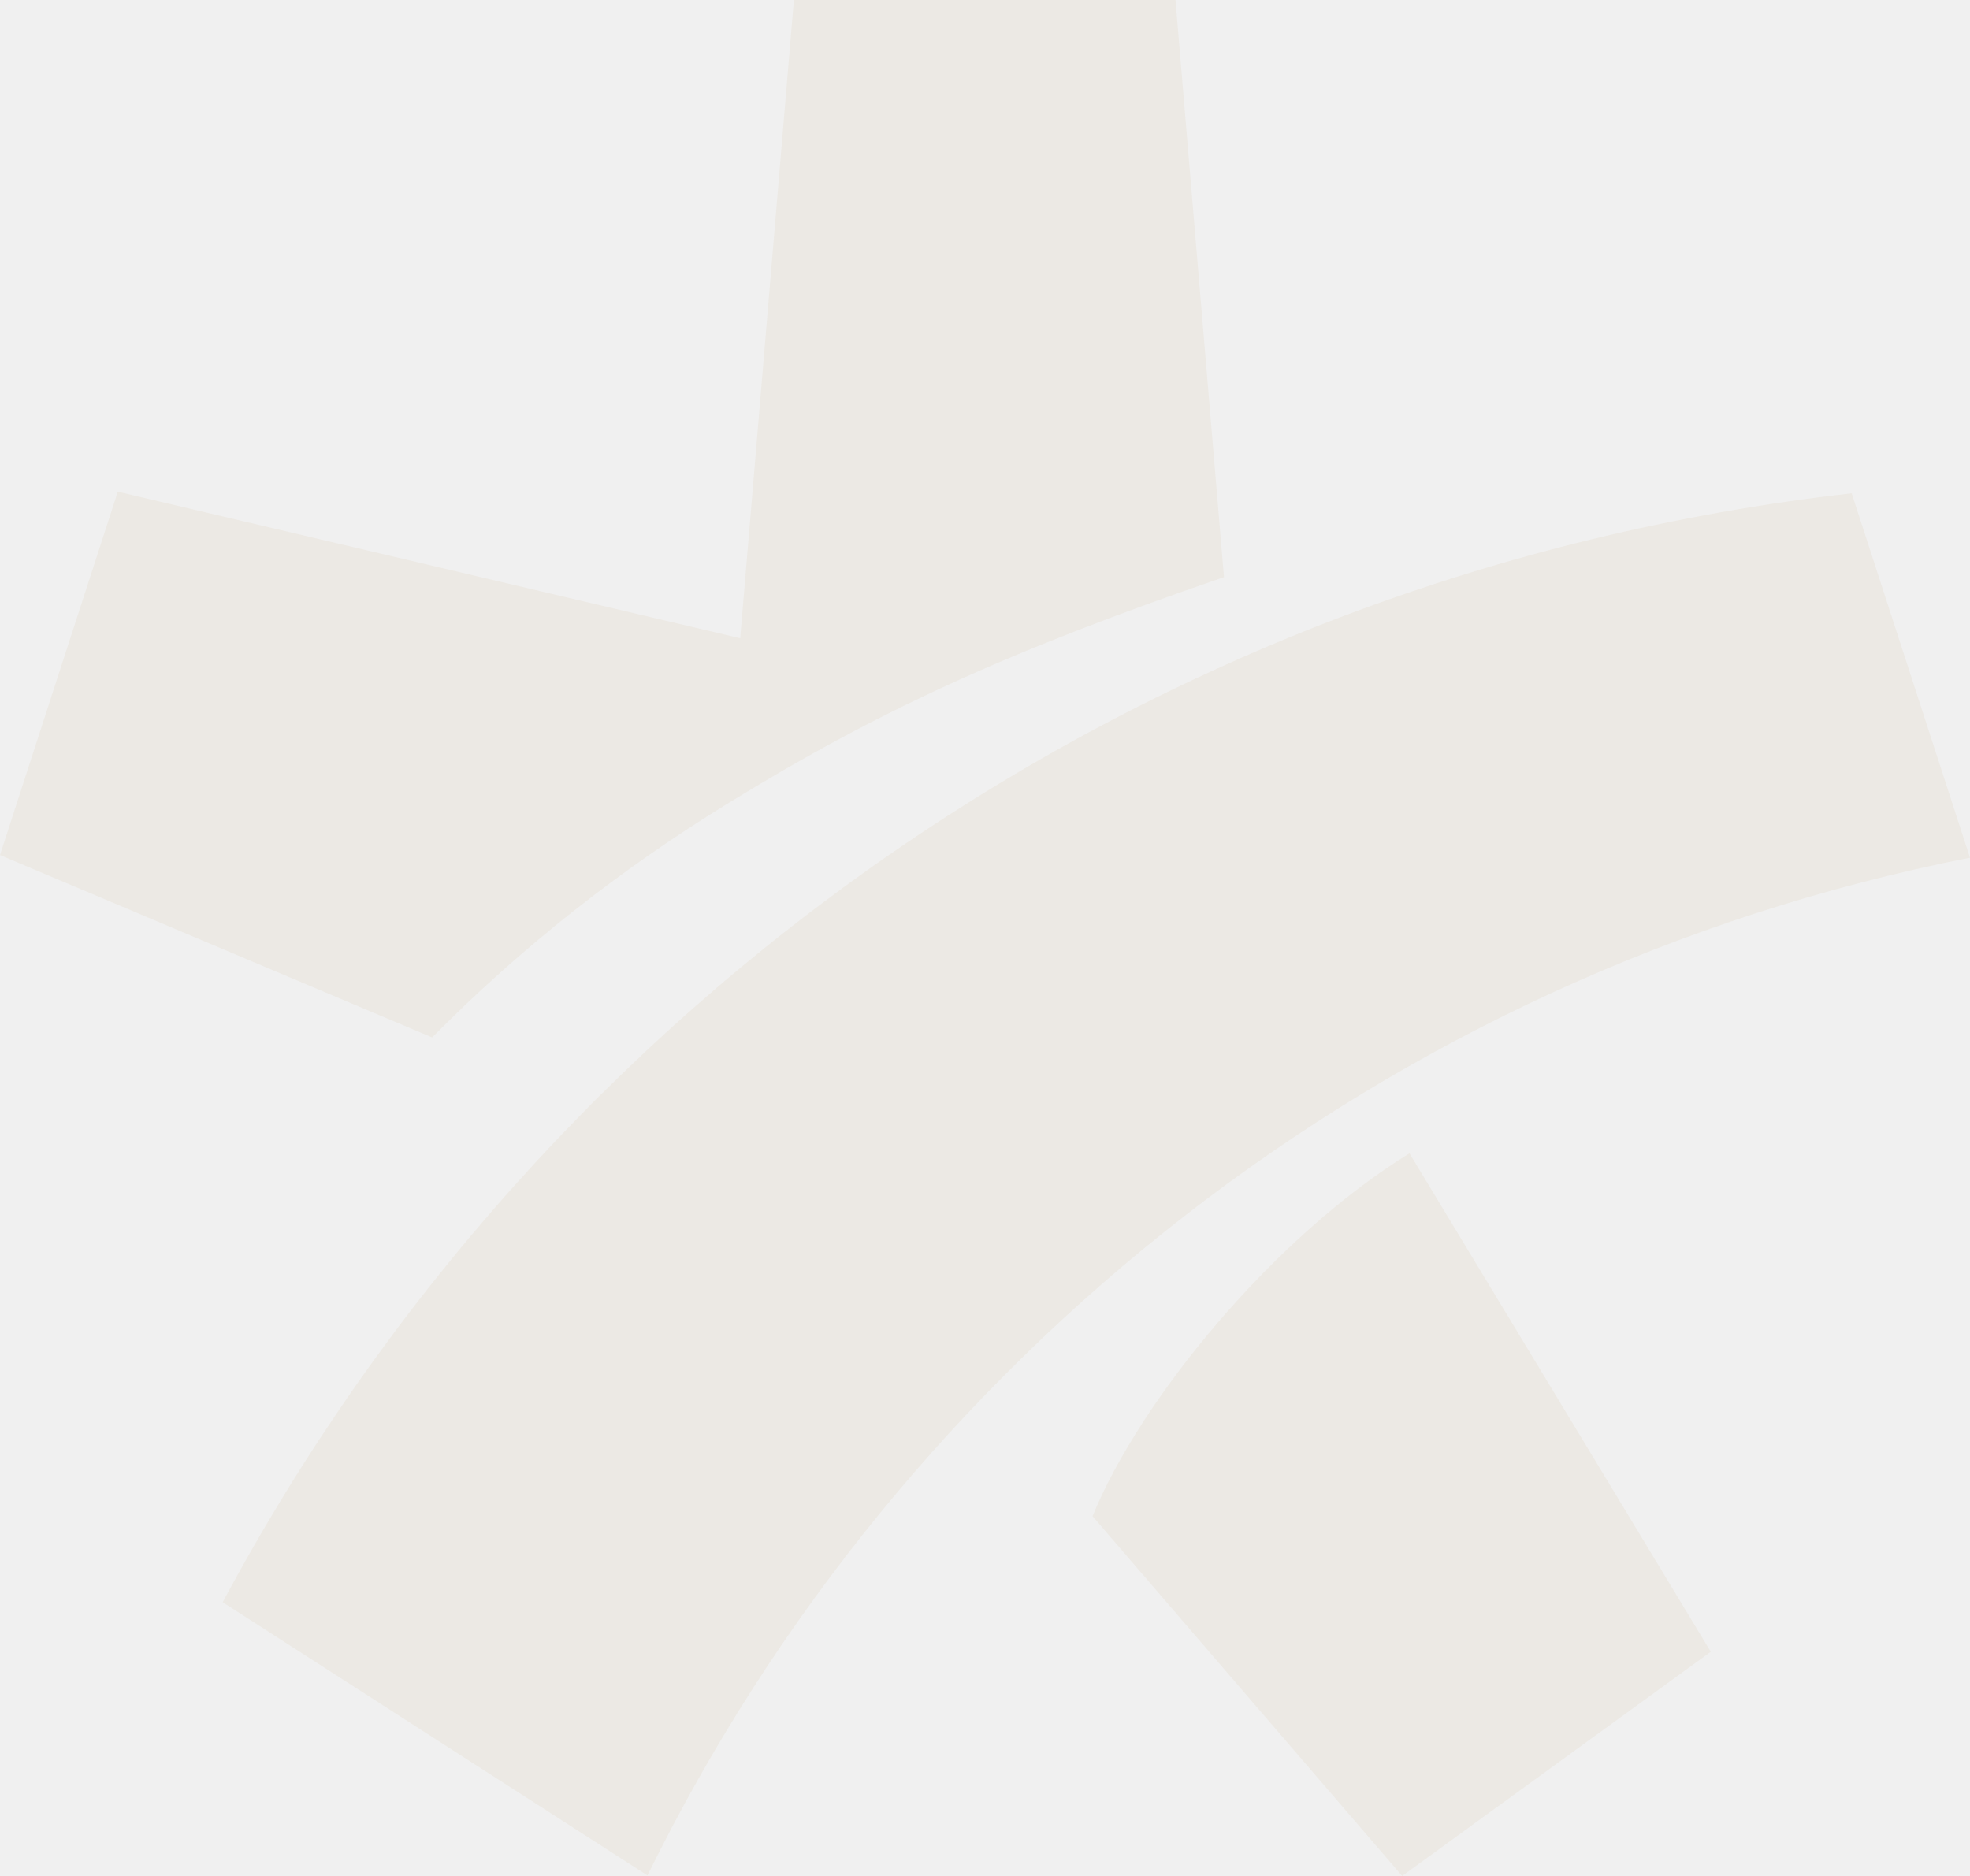
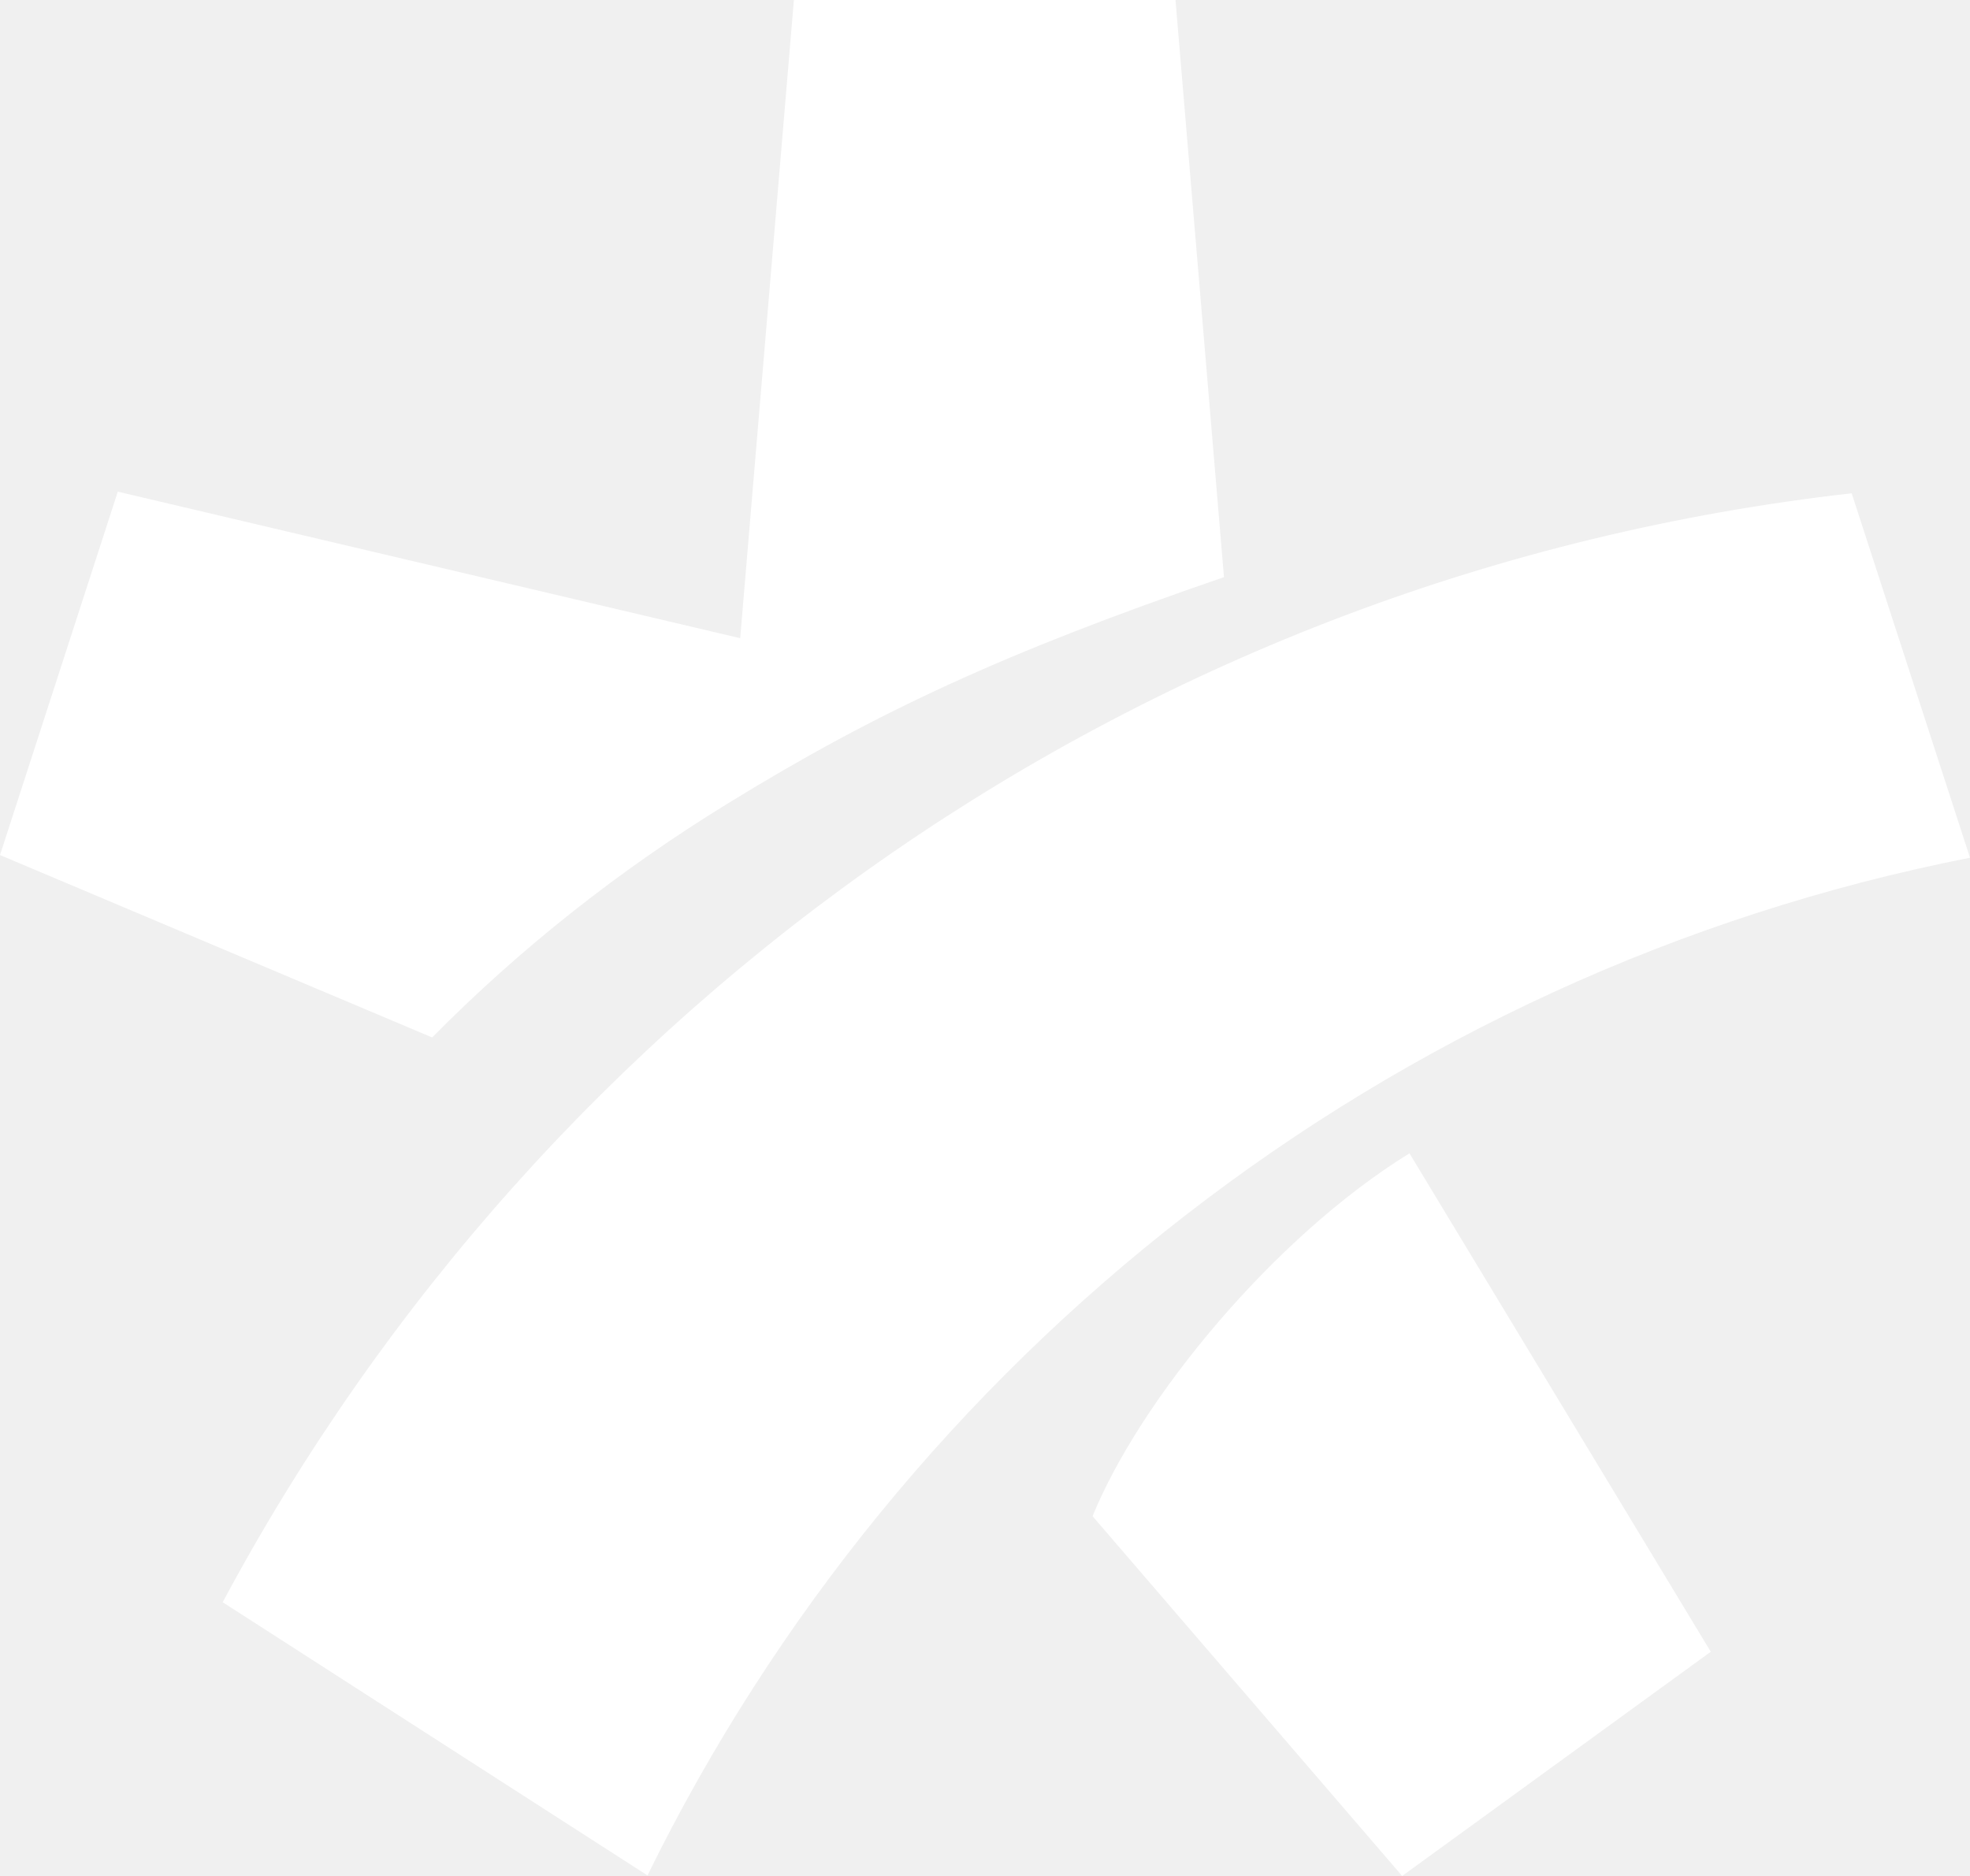
<svg xmlns="http://www.w3.org/2000/svg" width="420" height="400" viewBox="0 0 420 400" fill="none">
-   <path d="M232.931 323.285L298.937 400L364.733 352.195L300.497 245.916C271.485 263.811 243.041 298.498 232.931 323.285ZM138.044 399.885C192.281 289.27 295.87 207.334 419.999 182.884L394.774 105.181C244.176 122.187 116.046 213.461 47.476 341.634L138.044 399.885ZM157.809 136.079L25.114 104.834L0 182.315L92.133 221.209C111.027 202.1 132.144 185.436 155.364 171.197C186.817 151.861 214.269 139.072 260.949 123.062L250.613 0H169.257L157.809 136.079Z" fill="#ece9e4 " />
+   <path d="M232.931 323.285L298.937 400L364.733 352.195L300.497 245.916C271.485 263.811 243.041 298.498 232.931 323.285ZM138.044 399.885C192.281 289.27 295.87 207.334 419.999 182.884L394.774 105.181C244.176 122.187 116.046 213.461 47.476 341.634L138.044 399.885ZM157.809 136.079L25.114 104.834L0 182.315L92.133 221.209C111.027 202.1 132.144 185.436 155.364 171.197C186.817 151.861 214.269 139.072 260.949 123.062L250.613 0H169.257L157.809 136.079Z" fill="#ffffff " />
</svg>
